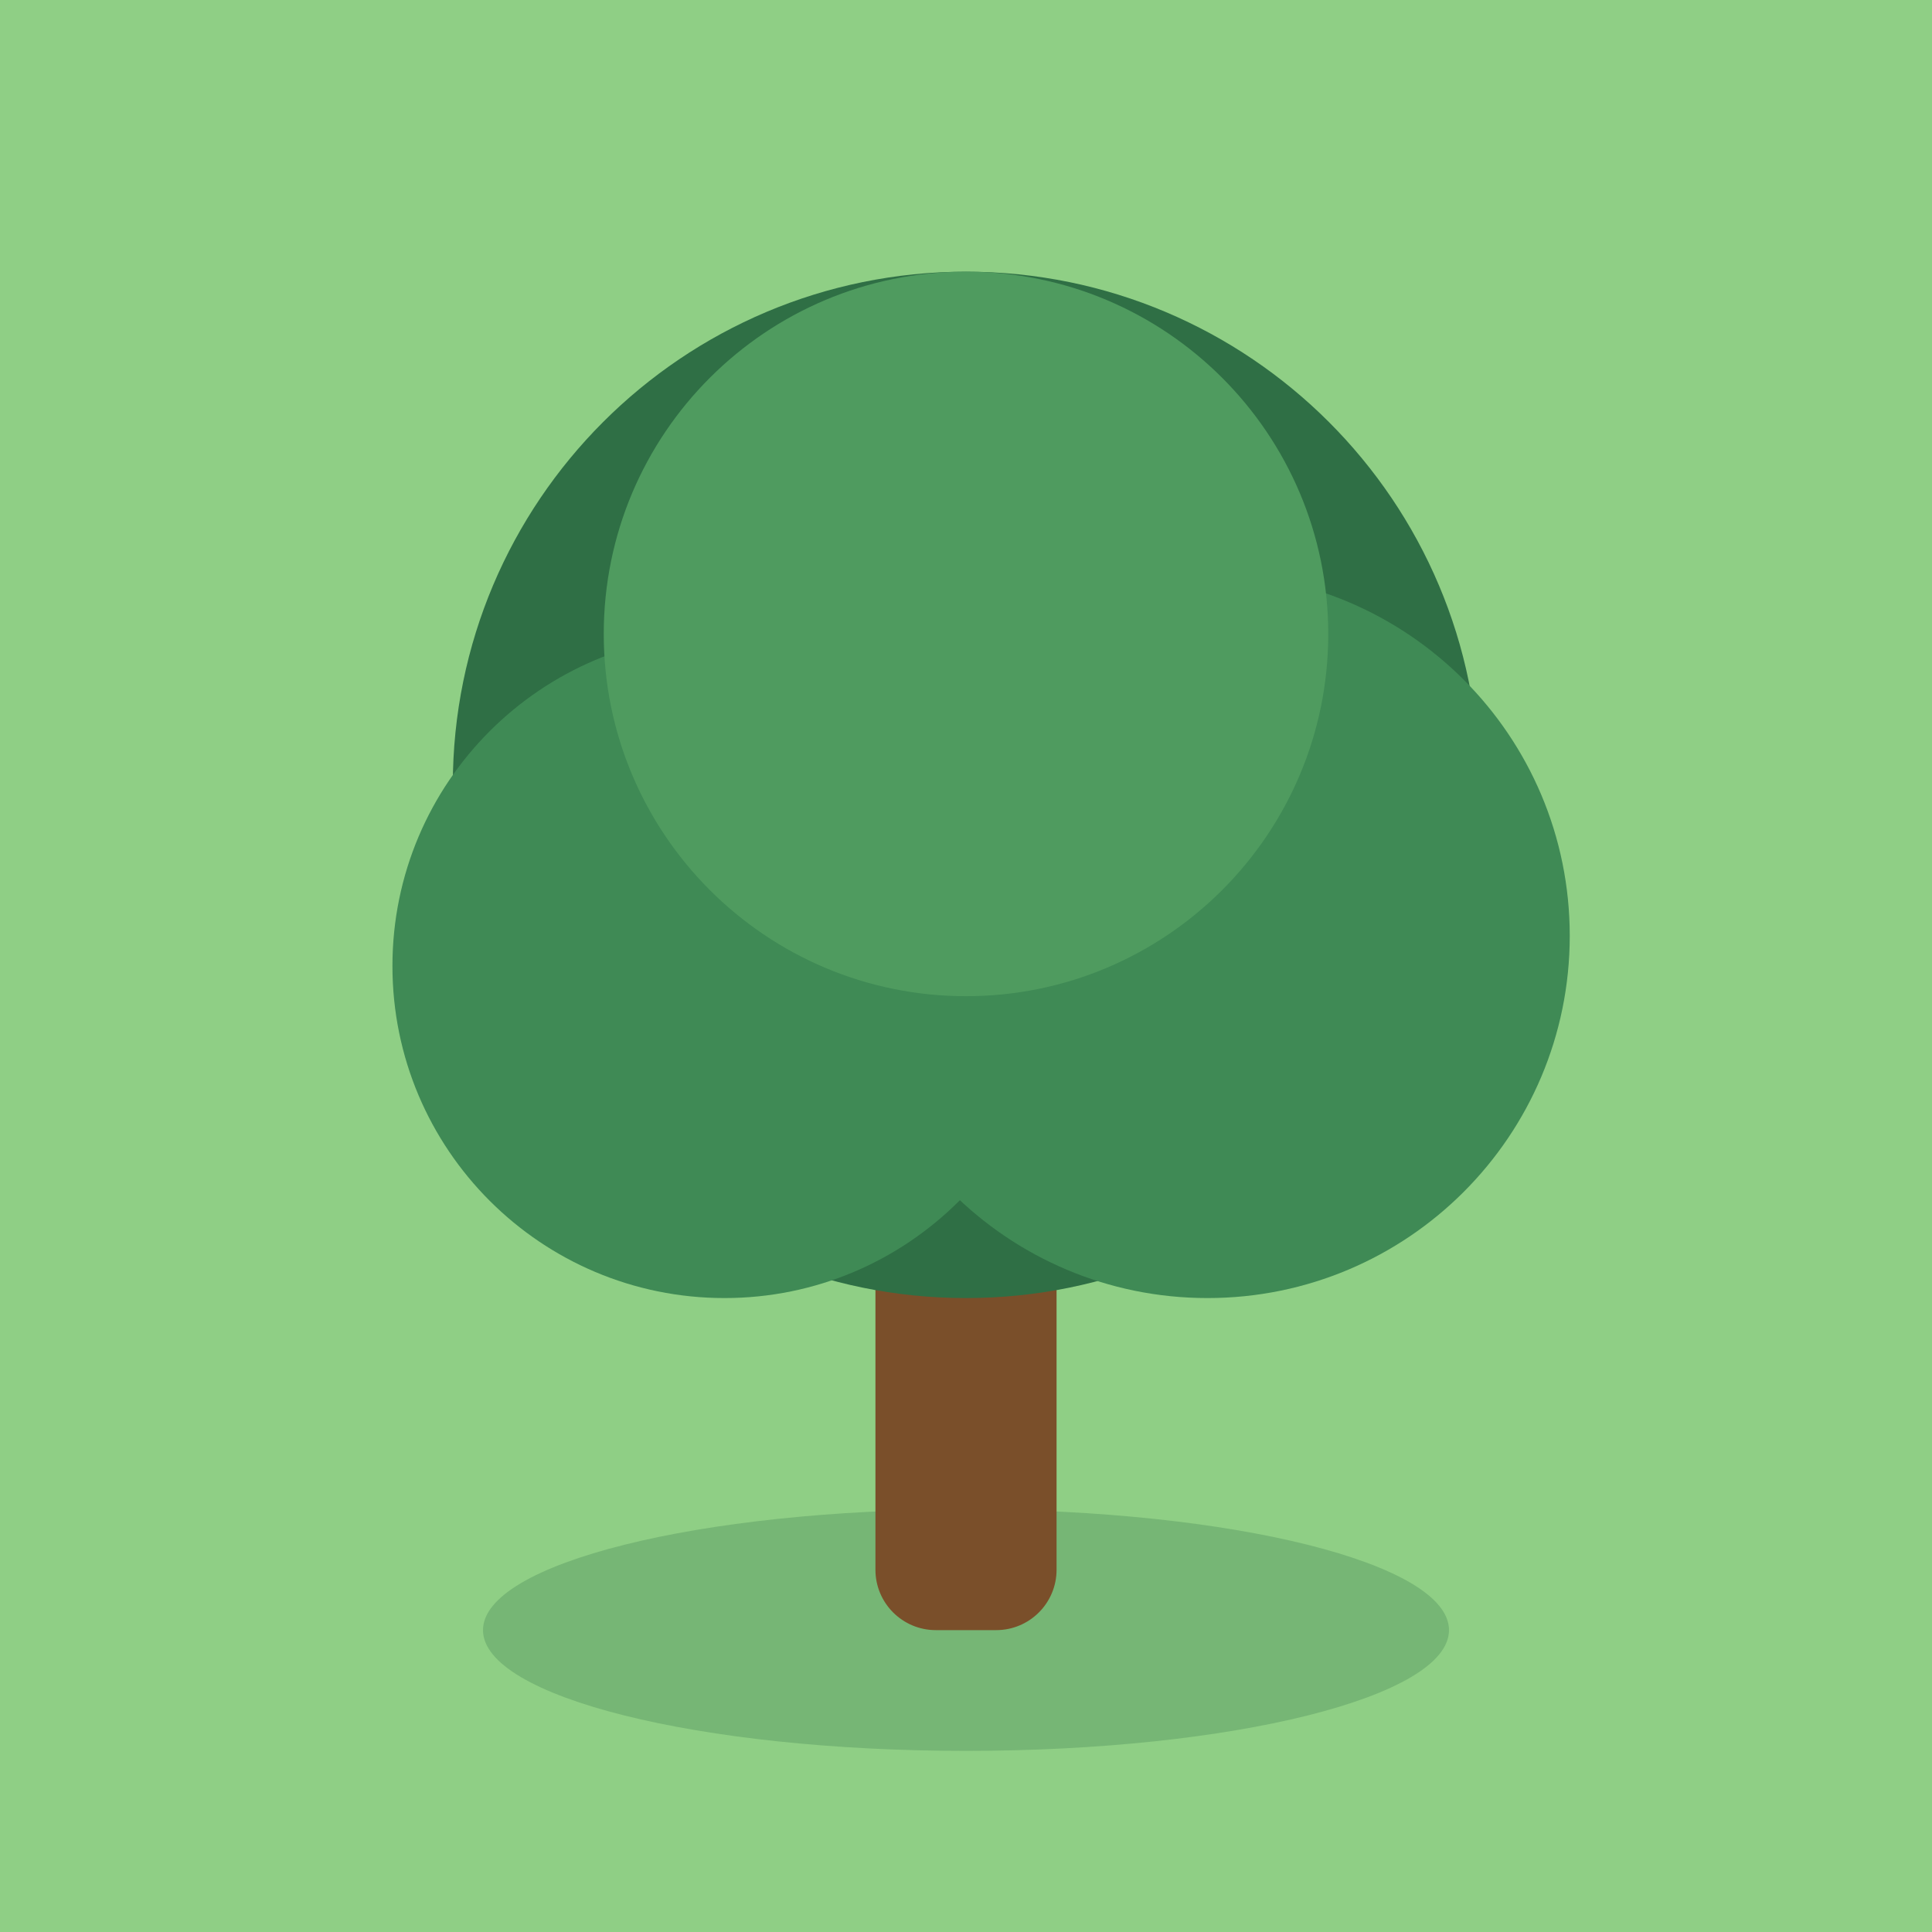
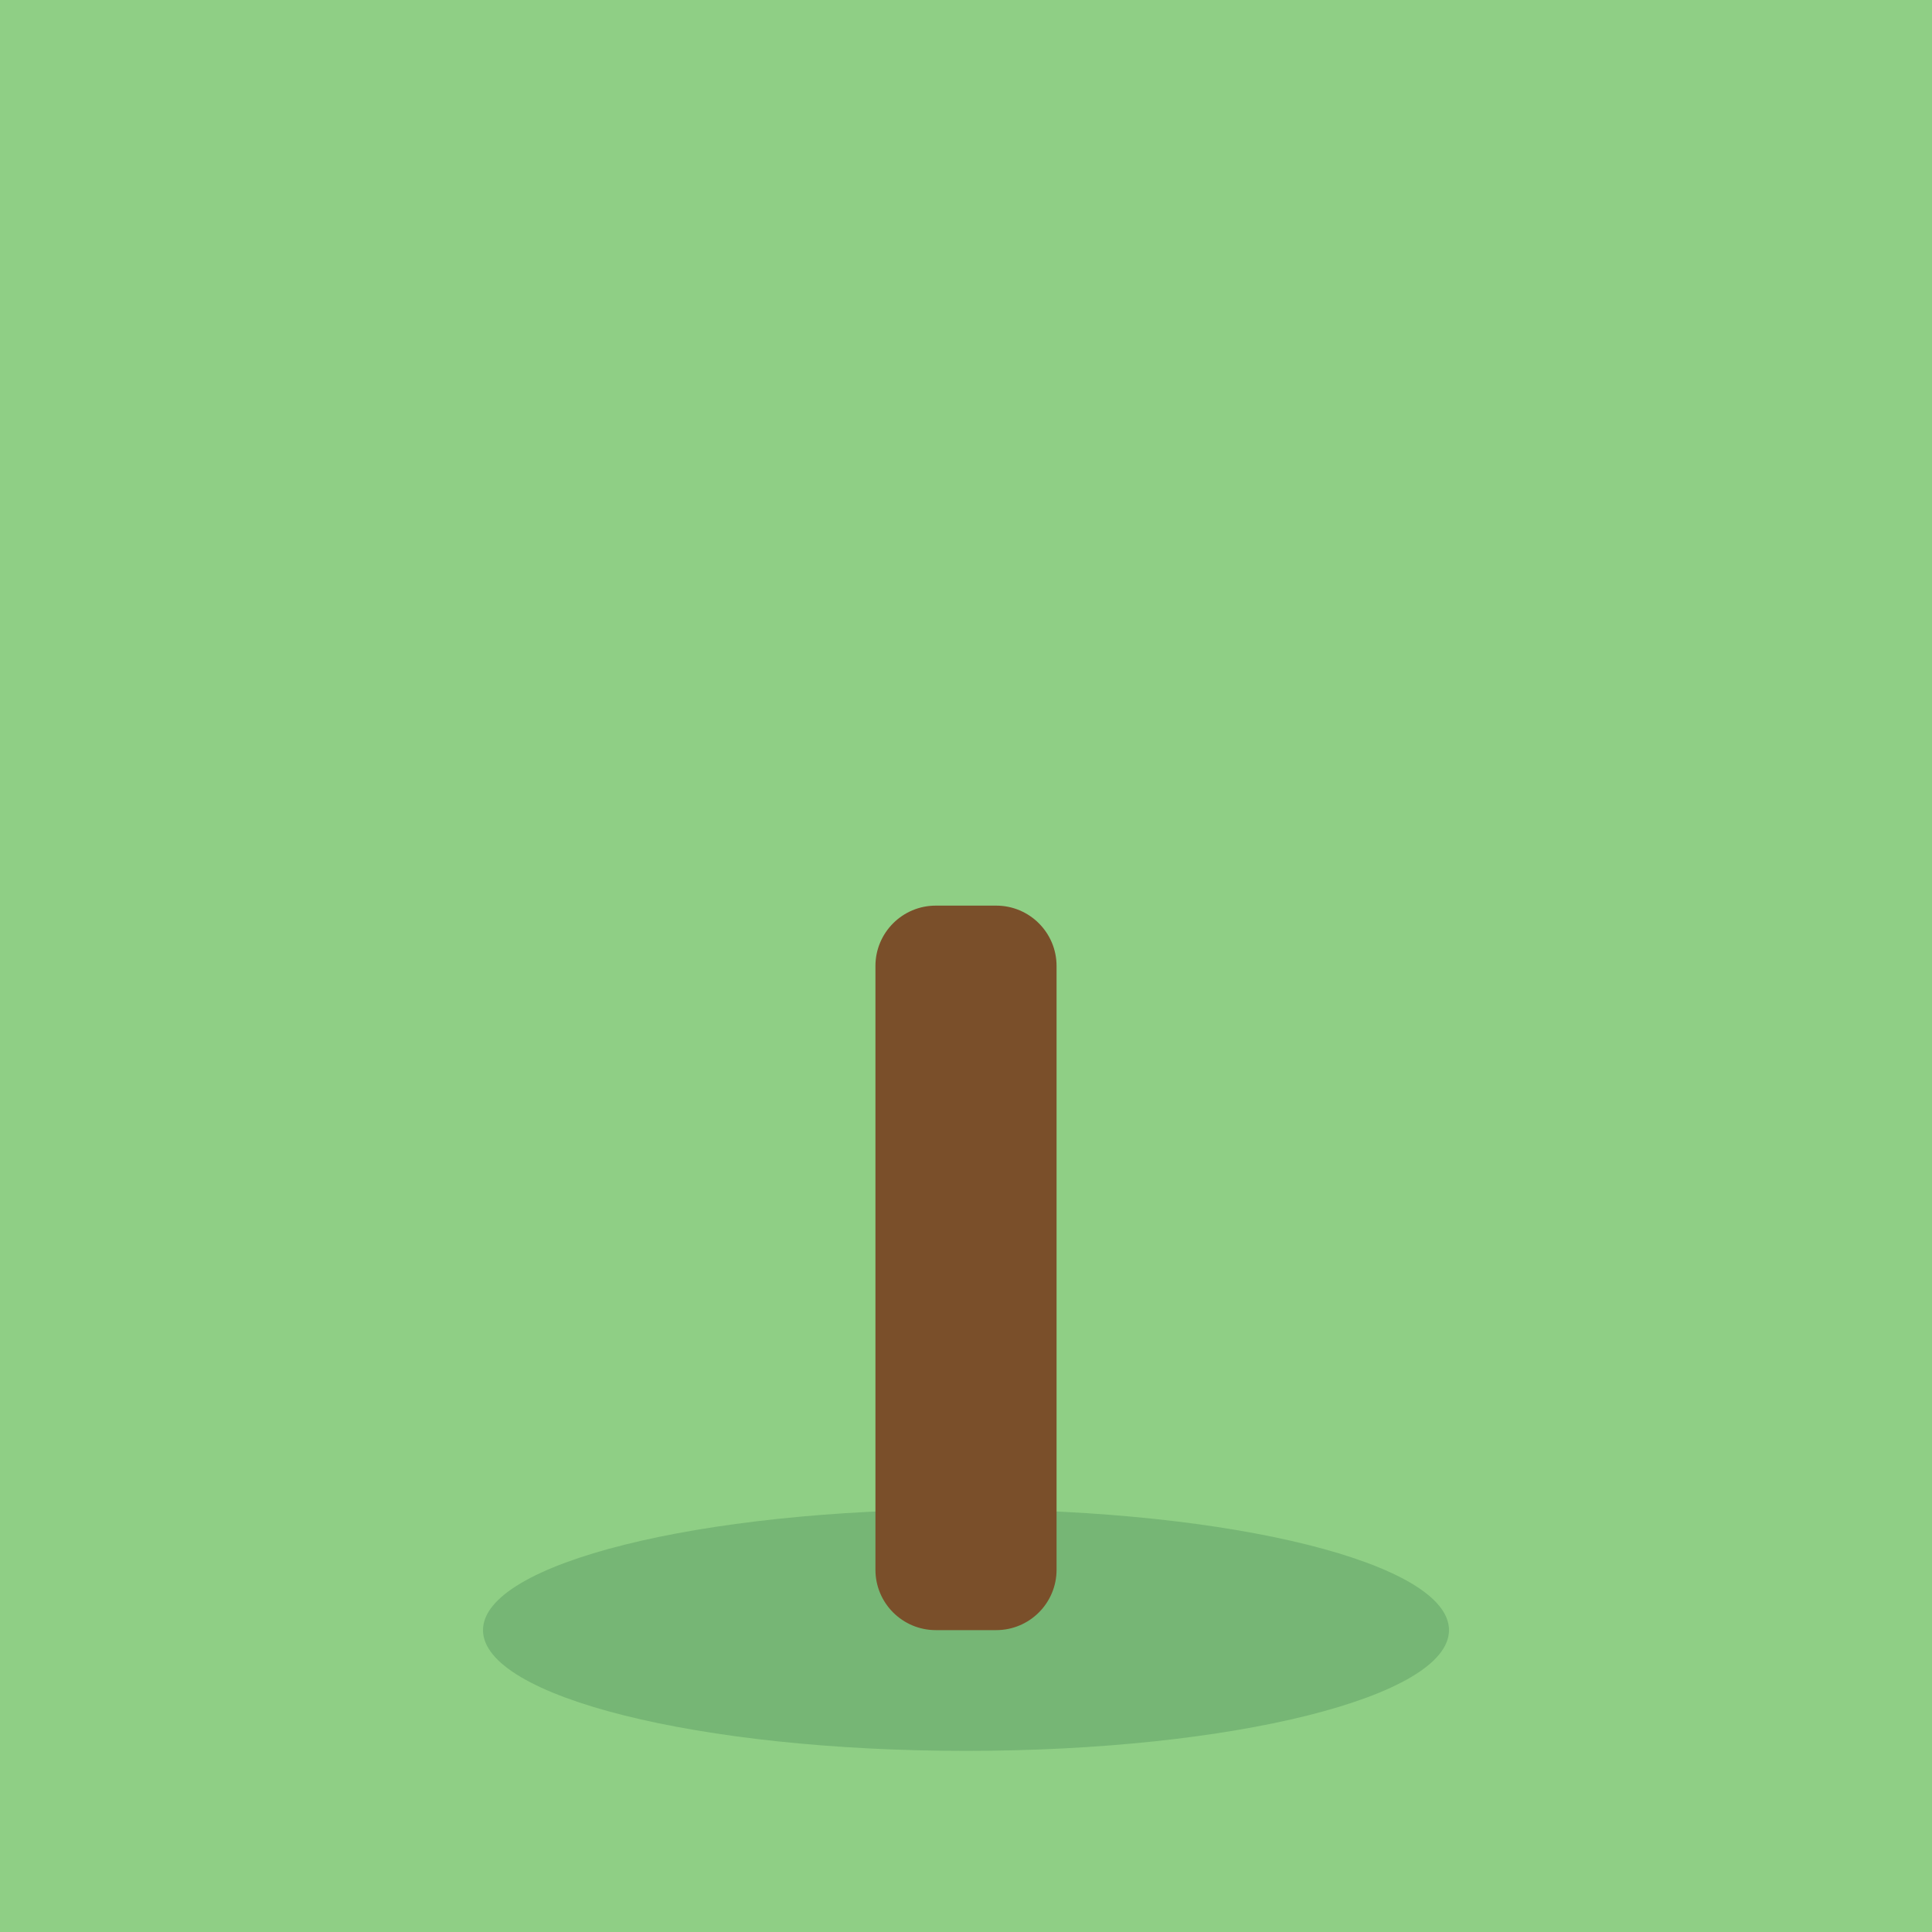
<svg xmlns="http://www.w3.org/2000/svg" viewBox="0 0 64 64">
  <rect width="64" height="64" fill="#8fcf85" />
  <ellipse cx="32" cy="54" rx="16" ry="4" fill="#2f6f45" fill-opacity=".25" />
-   <rect x="29" y="38" width="6" height="16" rx="2" fill="#7a4f2a" />
-   <circle cx="32" cy="26" r="17" fill="#2f6f45" />
-   <circle cx="24" cy="32" r="11" fill="#3f8a55" />
-   <circle cx="40" cy="31" r="12" fill="#3f8a55" />
-   <circle cx="32" cy="21" r="12" fill="#4f9b5f" />
+   <rect x="29" y="30" width="6" height="24" rx="2" fill="#7a4f2a" />
</svg>
